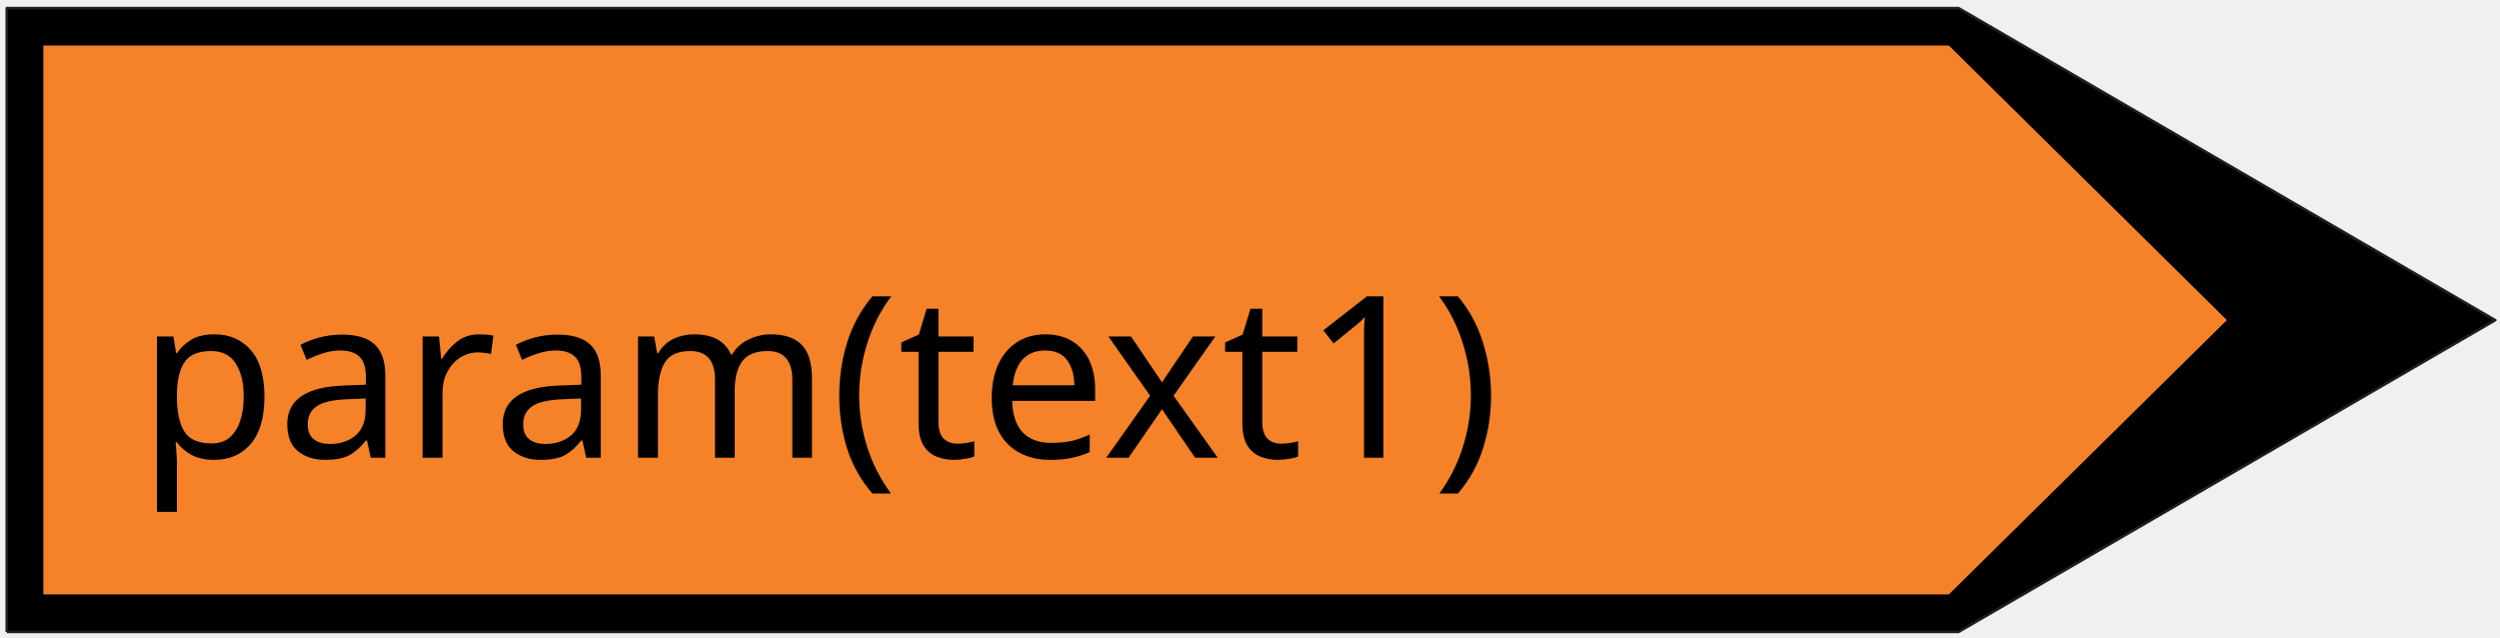
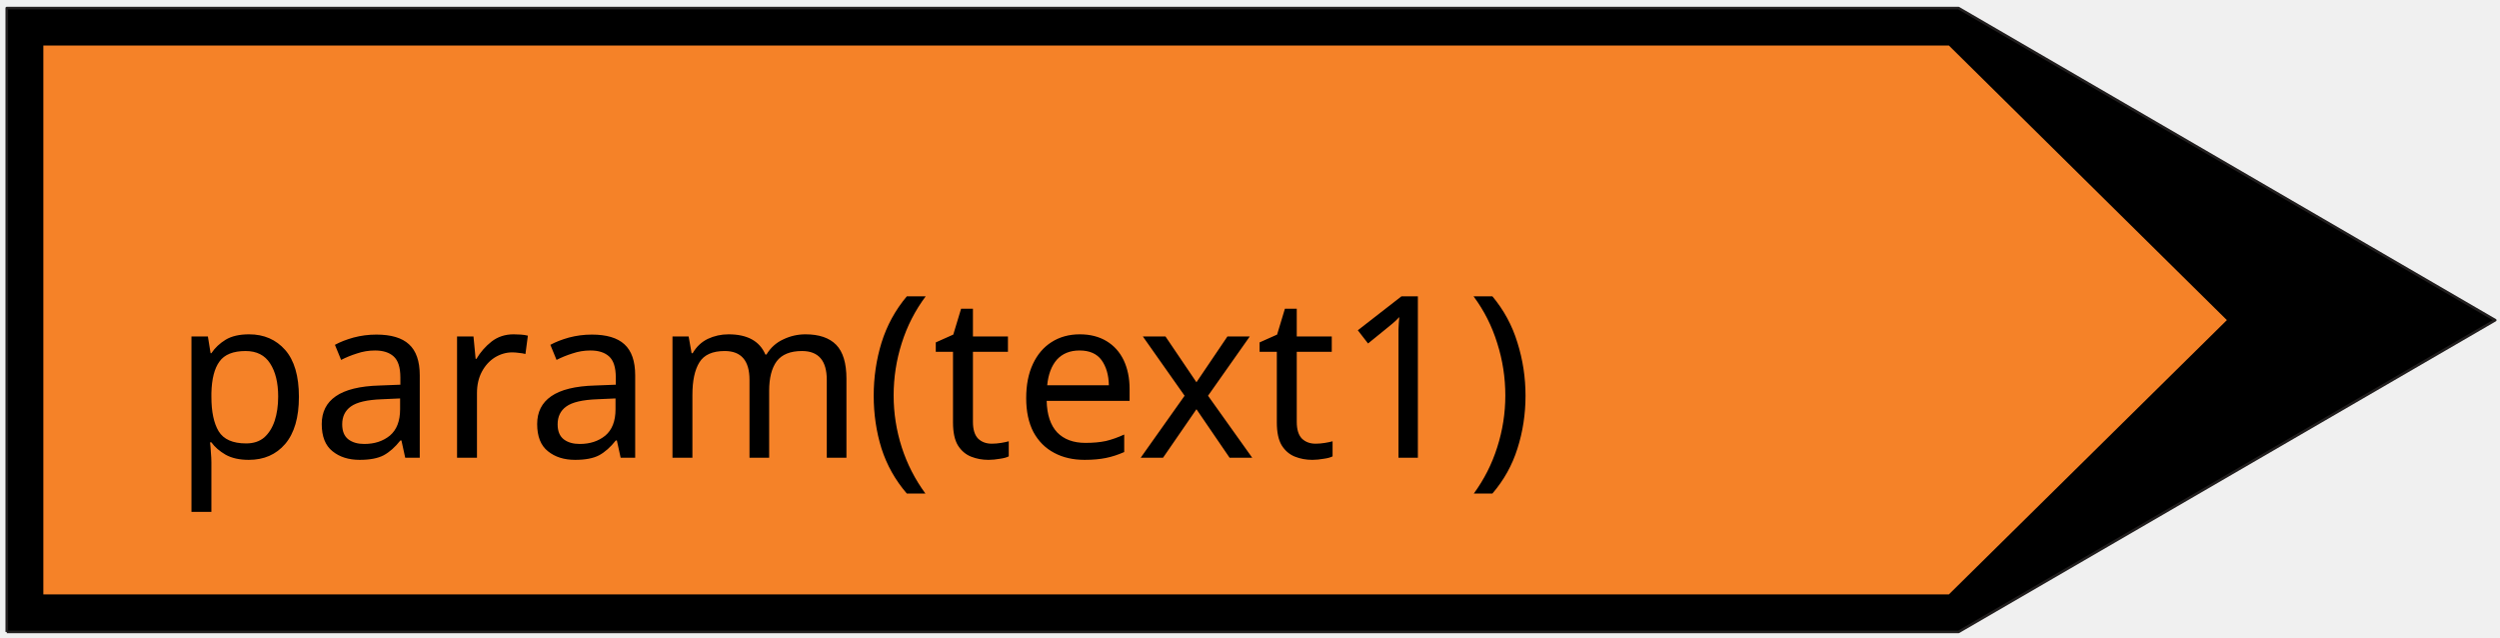
<svg xmlns="http://www.w3.org/2000/svg" width="145" height="37" version="1.1" id="svg676">
  <defs id="defs680" />
  <g id="g666">
    <rect fill="#ffffff" opacity="0" id="canvas_background" height="202" width="402" y="-1" x="-1" />
    <g display="none" overflow="visible" y="0" x="0" height="100%" width="100%" id="canvasGrid">
      <rect fill="url(#gridpattern)" stroke-width="0" y="0" x="0" height="100%" width="100%" id="rect663" />
    </g>
  </g>
  <path stroke="#211e1e" fill="#000000" fill-rule="nonzero" stroke-width="0.151" stroke-linejoin="round" stroke-miterlimit="4" id="svg_51" d="M 0.393,36.651 H 113.64 L 144.782,18.57 113.64,0.469 H 0.393 V 36.651" style="fill:#000000;fill-opacity:1" />
  <path fill="#f58228" fill-rule="nonzero" id="svg_50" d="M 2.515,34.477 H 113.079 L 129.211,18.566 113.079,2.639 H 2.515 V 34.477" style="fill:#f58228;fill-opacity:1;stroke-width:0.534" />
-   <text xml:space="default" dominant-baseline="middle" text-anchor="left" font-family="sans-serif" font-size="13.104px" id="svg_12-5" y="22" x="8" stroke-width="0" stroke="#000000" fill="#000000" style="fill:#000000;fill-opacity:1">param(text1)</text>
+   <text xml:space="default" dominant-baseline="middle" text-anchor="left" font-family="sans-serif" font-size="13.104px" id="svg_12-5" y="22" x="10" stroke-width="0" stroke="#000000" fill="#000000" style="fill:#000000;fill-opacity:1">param(text1)</text>
</svg>
